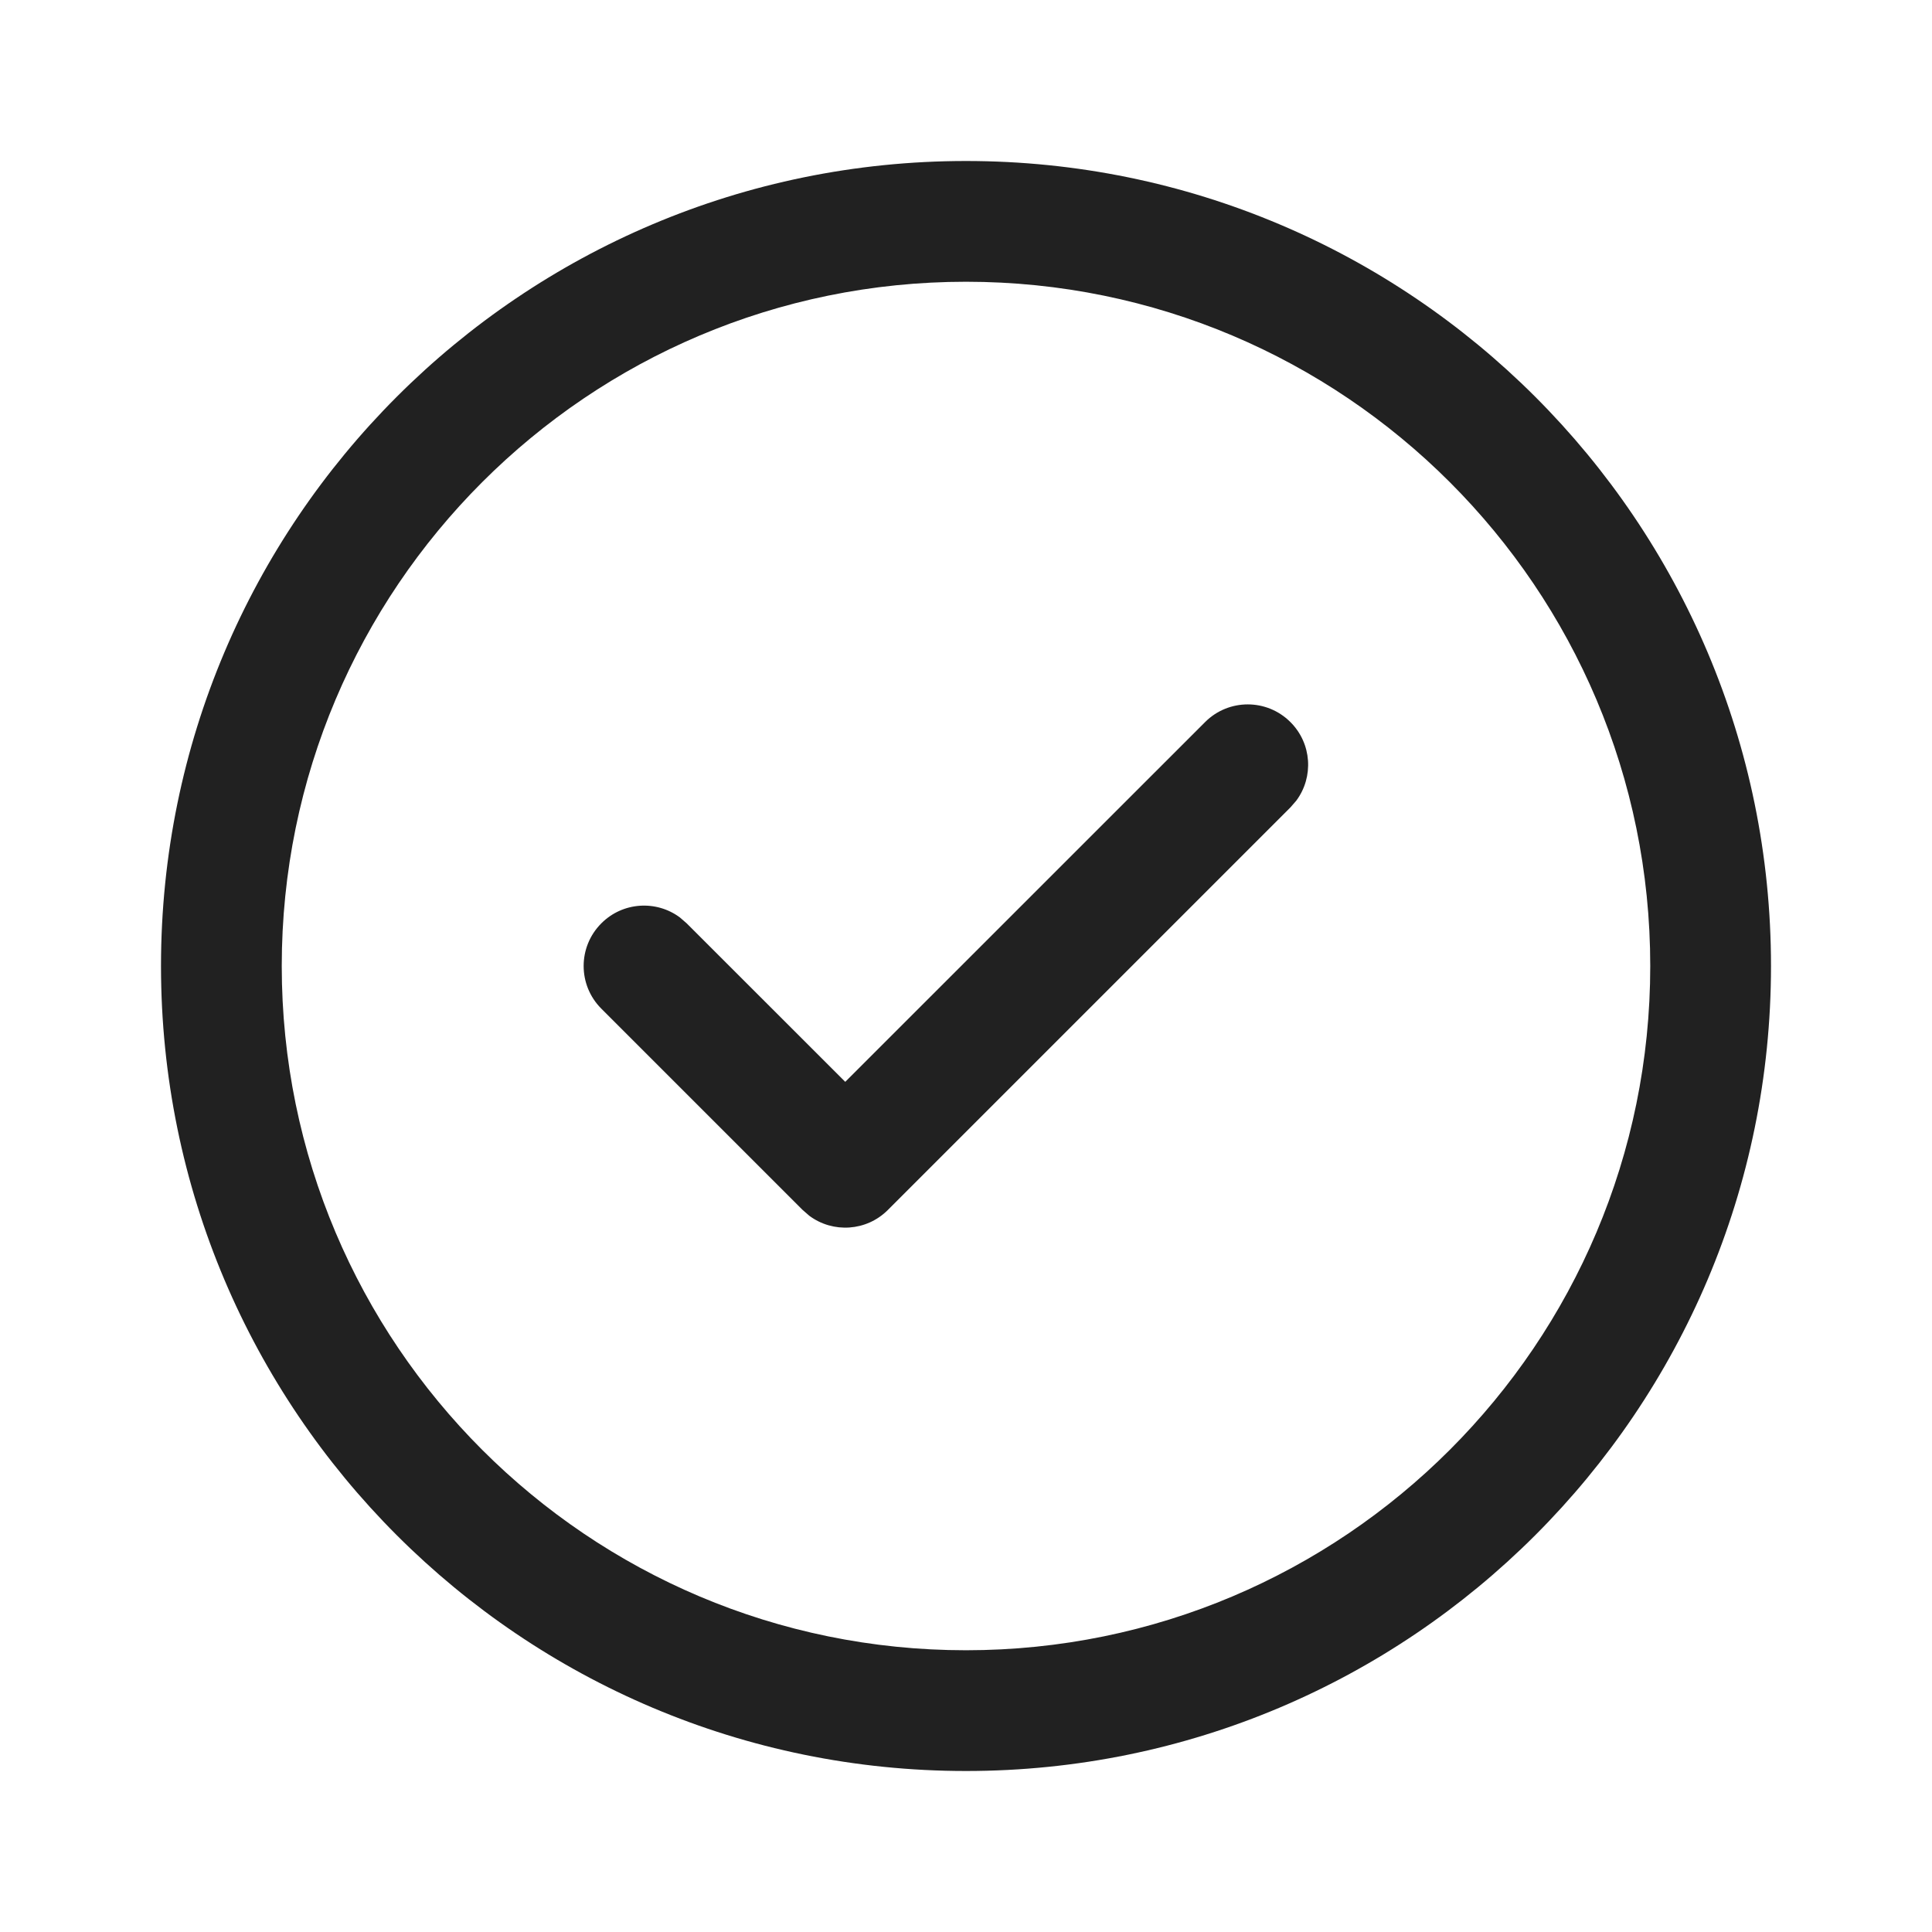
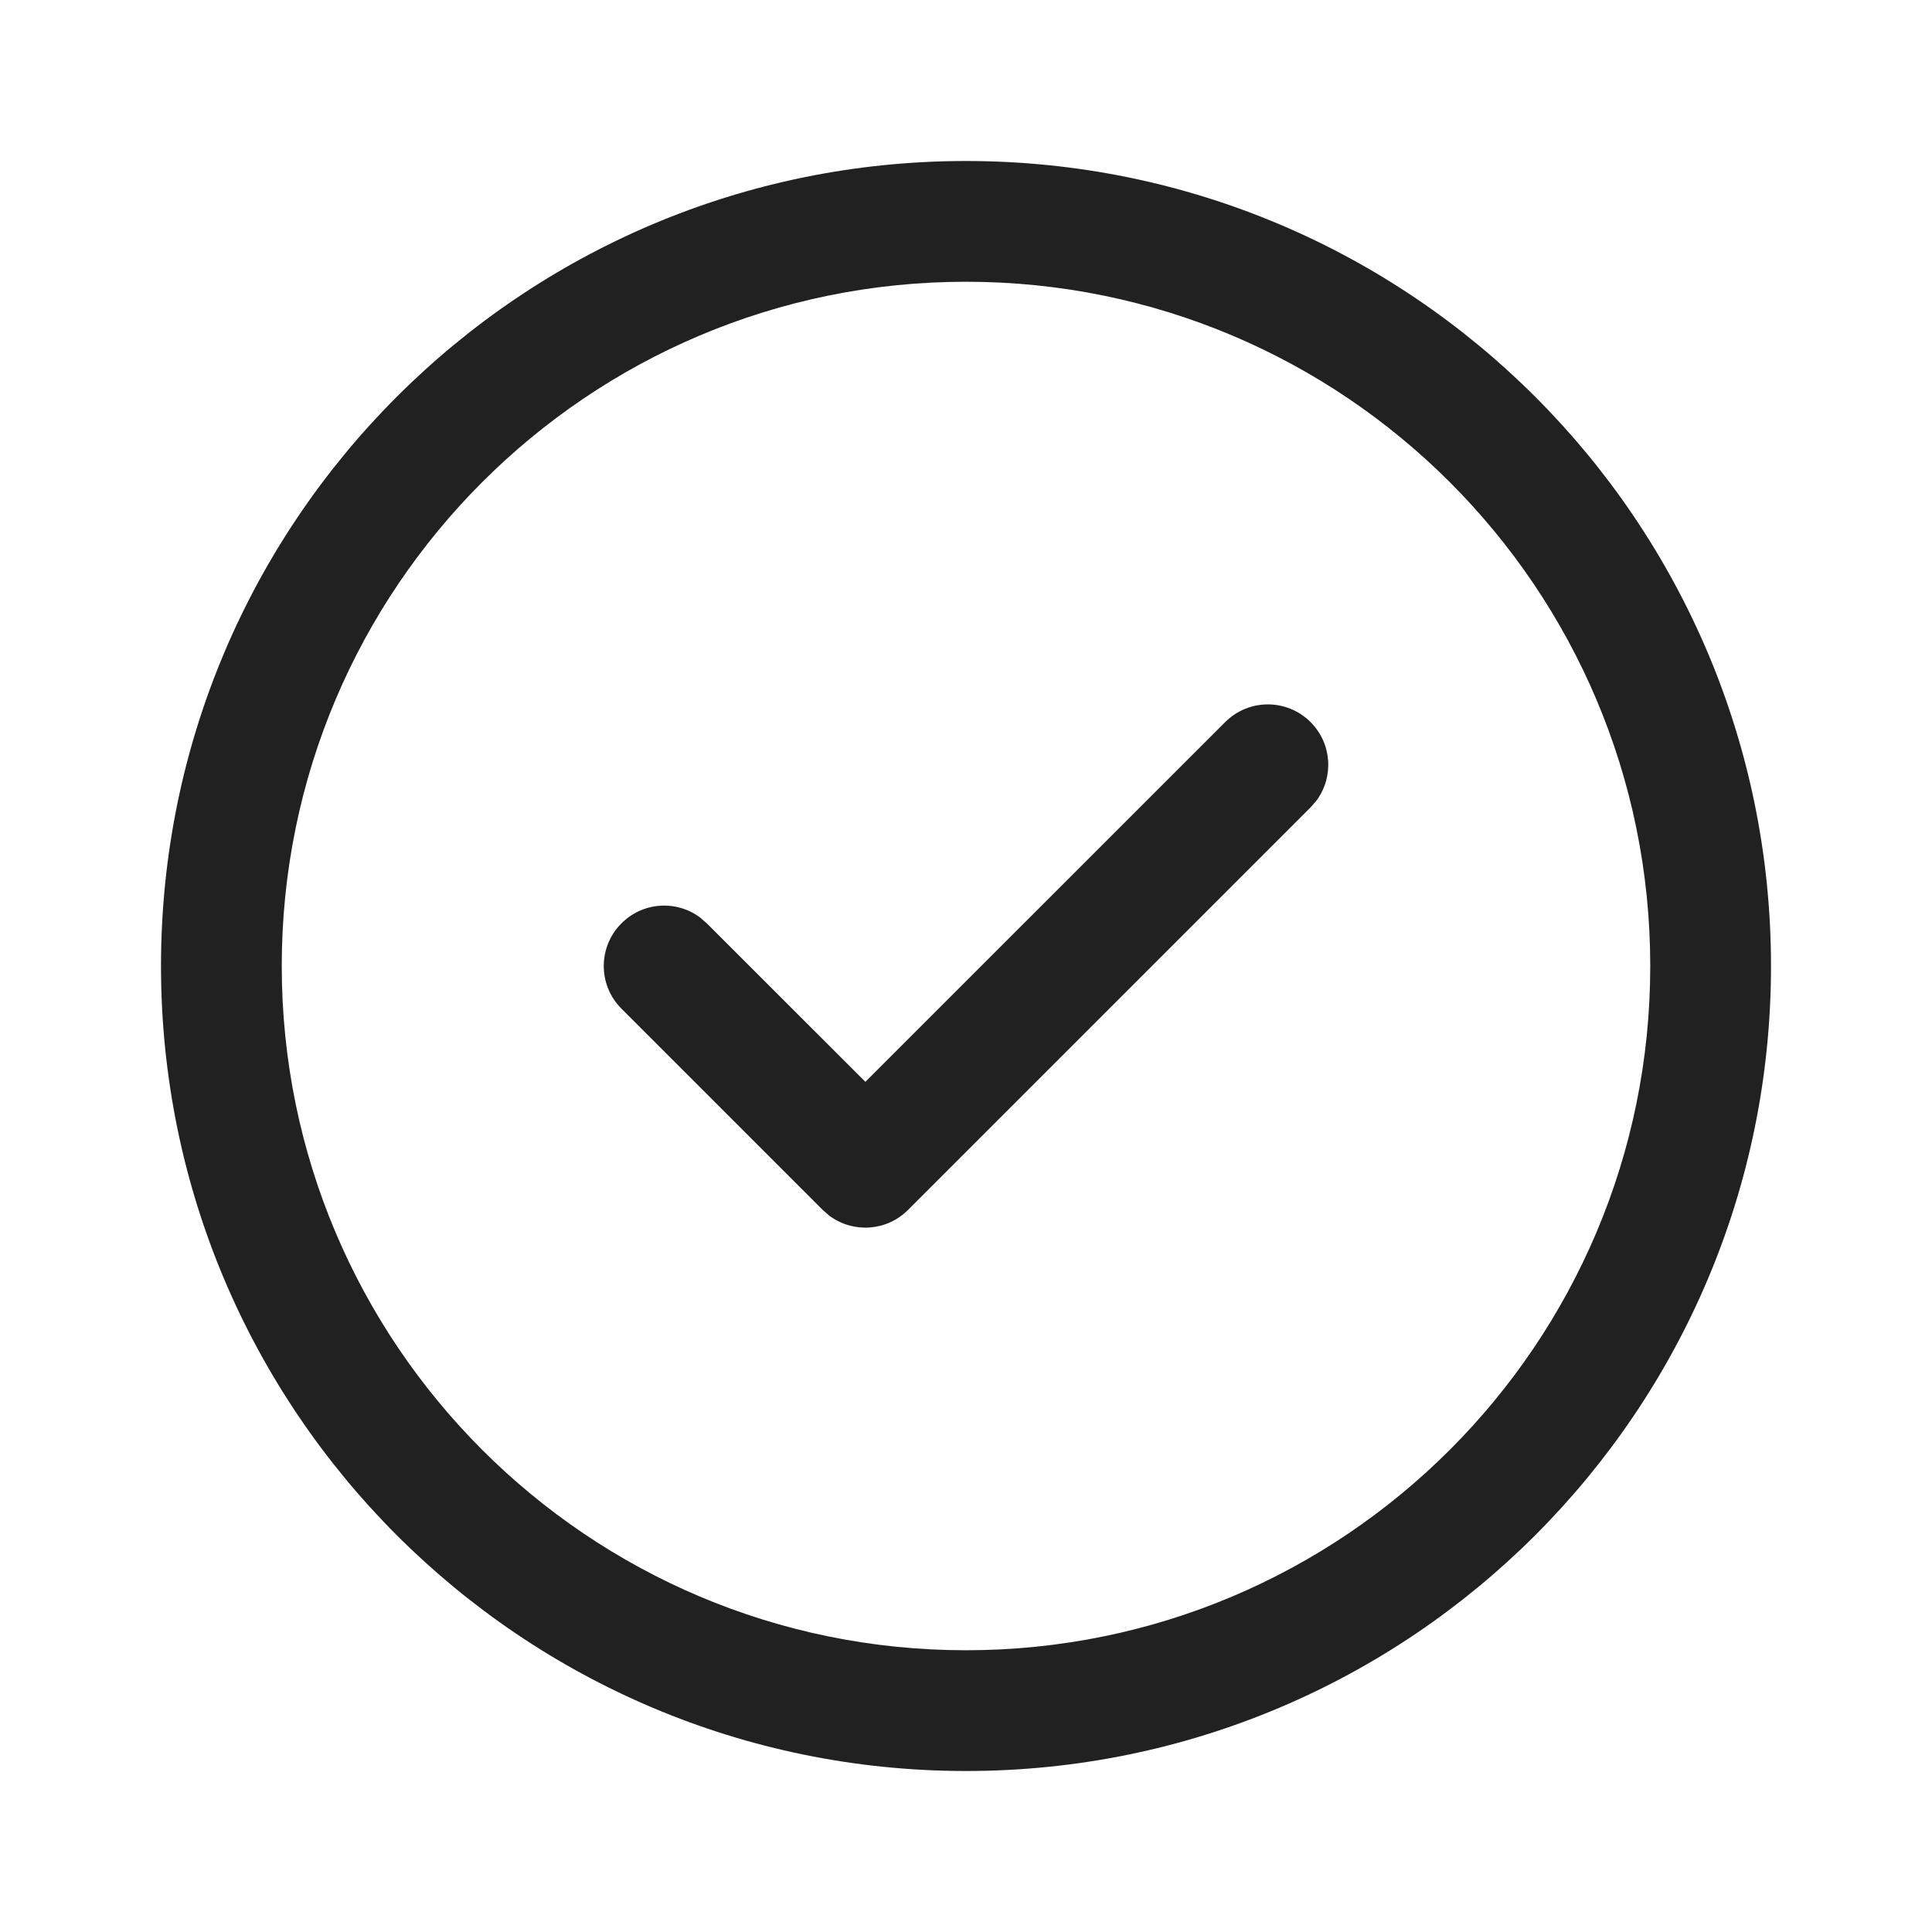
<svg xmlns="http://www.w3.org/2000/svg" width="24px" height="24px" viewBox="0 0 24 24" version="1.1">
  <g id="🔍-Product-Icons" stroke="none" stroke-width="1" fill="none" fill-rule="evenodd">
    <g id="ic_fluent_checkmark_circle_24_regular" fill="#212121" fill-rule="nonzero">
-       <path d="M12,2 C17.523,2 22,6.477 22,12 C22,17.523 17.523,22 12,22 C6.477,22 2,17.523 2,12 C2,6.477 6.477,2 12,2 Z M12,3.5 C7.306,3.5 3.5,7.306 3.5,12 C3.5,16.694 7.306,20.5 12,20.5 C16.694,20.5 20.5,16.694 20.5,12 C20.5,7.306 16.694,3.5 12,3.5 Z M10.5,13.439 L14.97,8.97 C15.263,8.677 15.737,8.677 16.03,8.97 C16.297,9.236 16.321,9.653 16.103,9.946 L16.03,10.03 L11.03,15.03 C10.764,15.297 10.347,15.321 10.054,15.103 L9.97,15.03 L7.47,12.53 C7.177,12.237 7.177,11.763 7.47,11.47 C7.736,11.203 8.153,11.179 8.446,11.397 L8.53,11.47 L10.5,13.439 L14.97,8.97 L10.5,13.439 Z" id="🎨-Color" />
+       <path d="M12,2 C17.523,2 22,6.477 22,12 C22,17.523 17.523,22 12,22 C6.477,22 2,17.523 2,12 C2,6.477 6.477,2 12,2 Z M12,3.5 C7.306,3.5 3.5,7.306 3.5,12 C3.5,16.694 7.306,20.5 12,20.5 C16.694,20.5 20.5,16.694 20.5,12 C20.5,7.306 16.694,3.5 12,3.5 Z M10.75,13.439 L15.22,8.97 C15.513,8.677 15.987,8.677 16.28,8.97 C16.547,9.236 16.571,9.653 16.353,9.946 L16.28,10.03 L11.28,15.03 C11.014,15.297 10.597,15.321 10.304,15.103 L10.22,15.03 L7.72,12.53 C7.427,12.237 7.427,11.763 7.72,11.47 C7.986,11.203 8.403,11.179 8.696,11.397 L8.78,11.47 L10.75,13.439 L15.22,8.97 L10.75,13.439 Z" id="🎨-Color" />
    </g>
  </g>
</svg>
